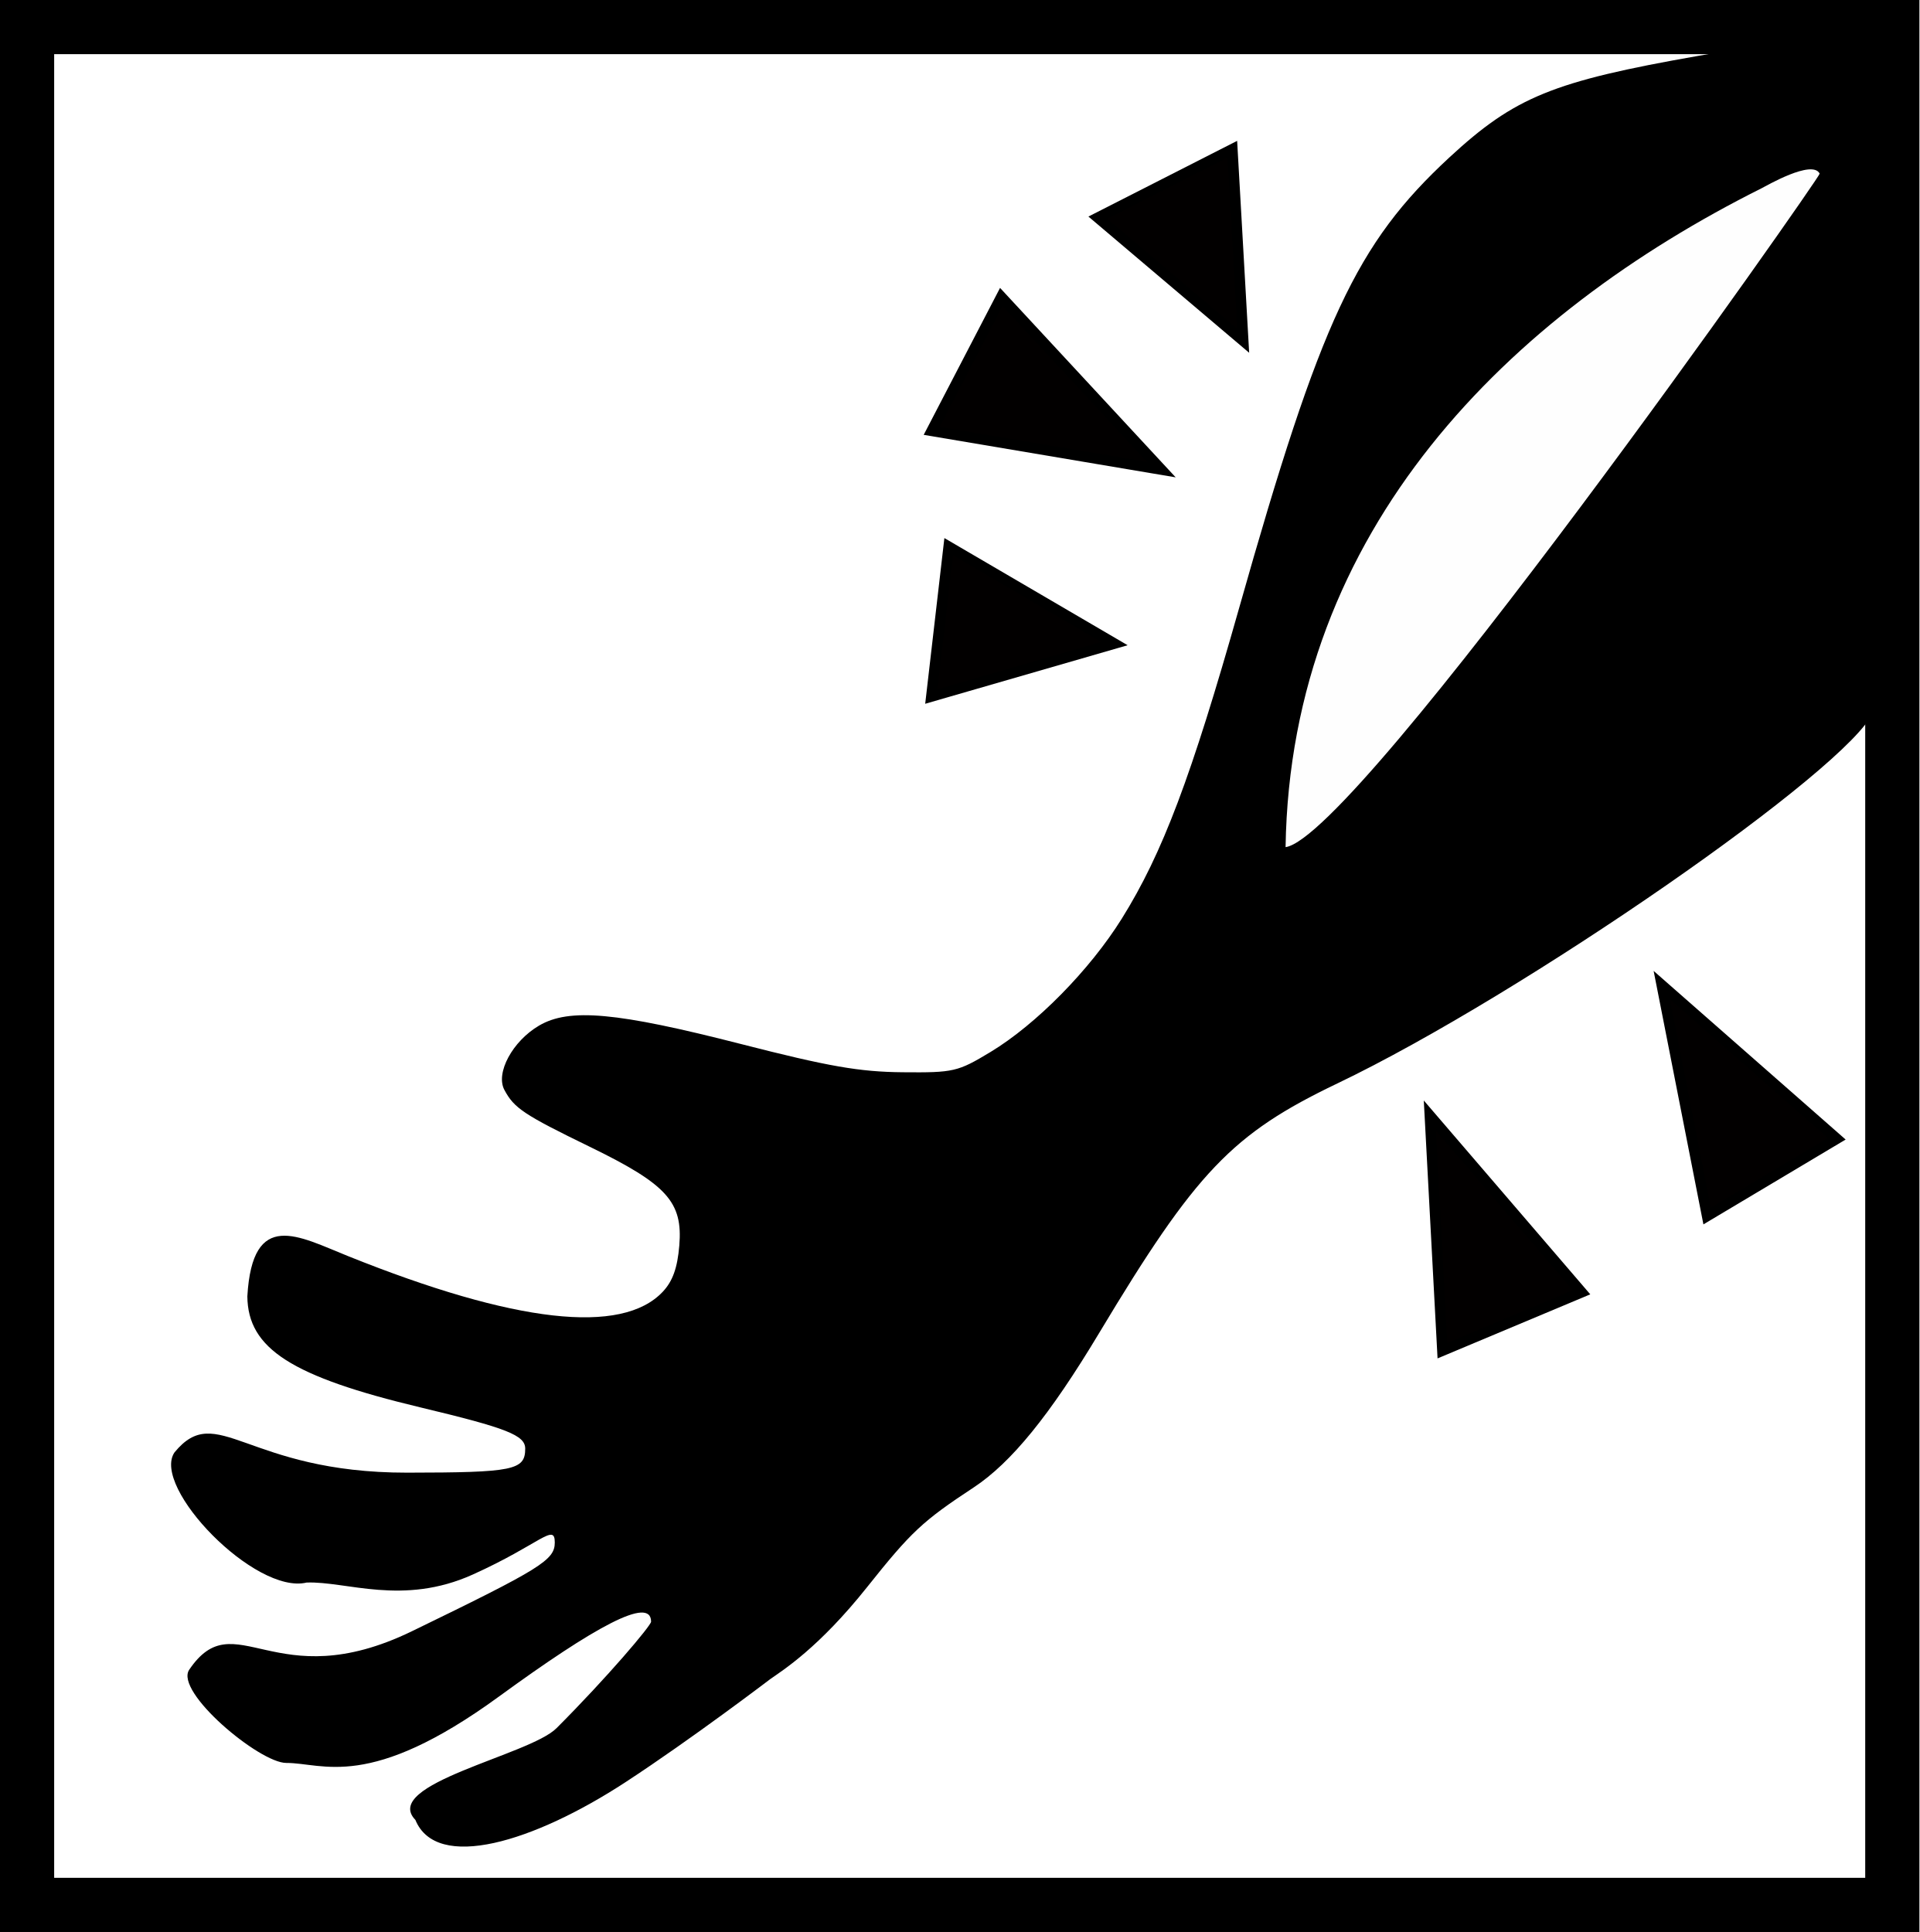
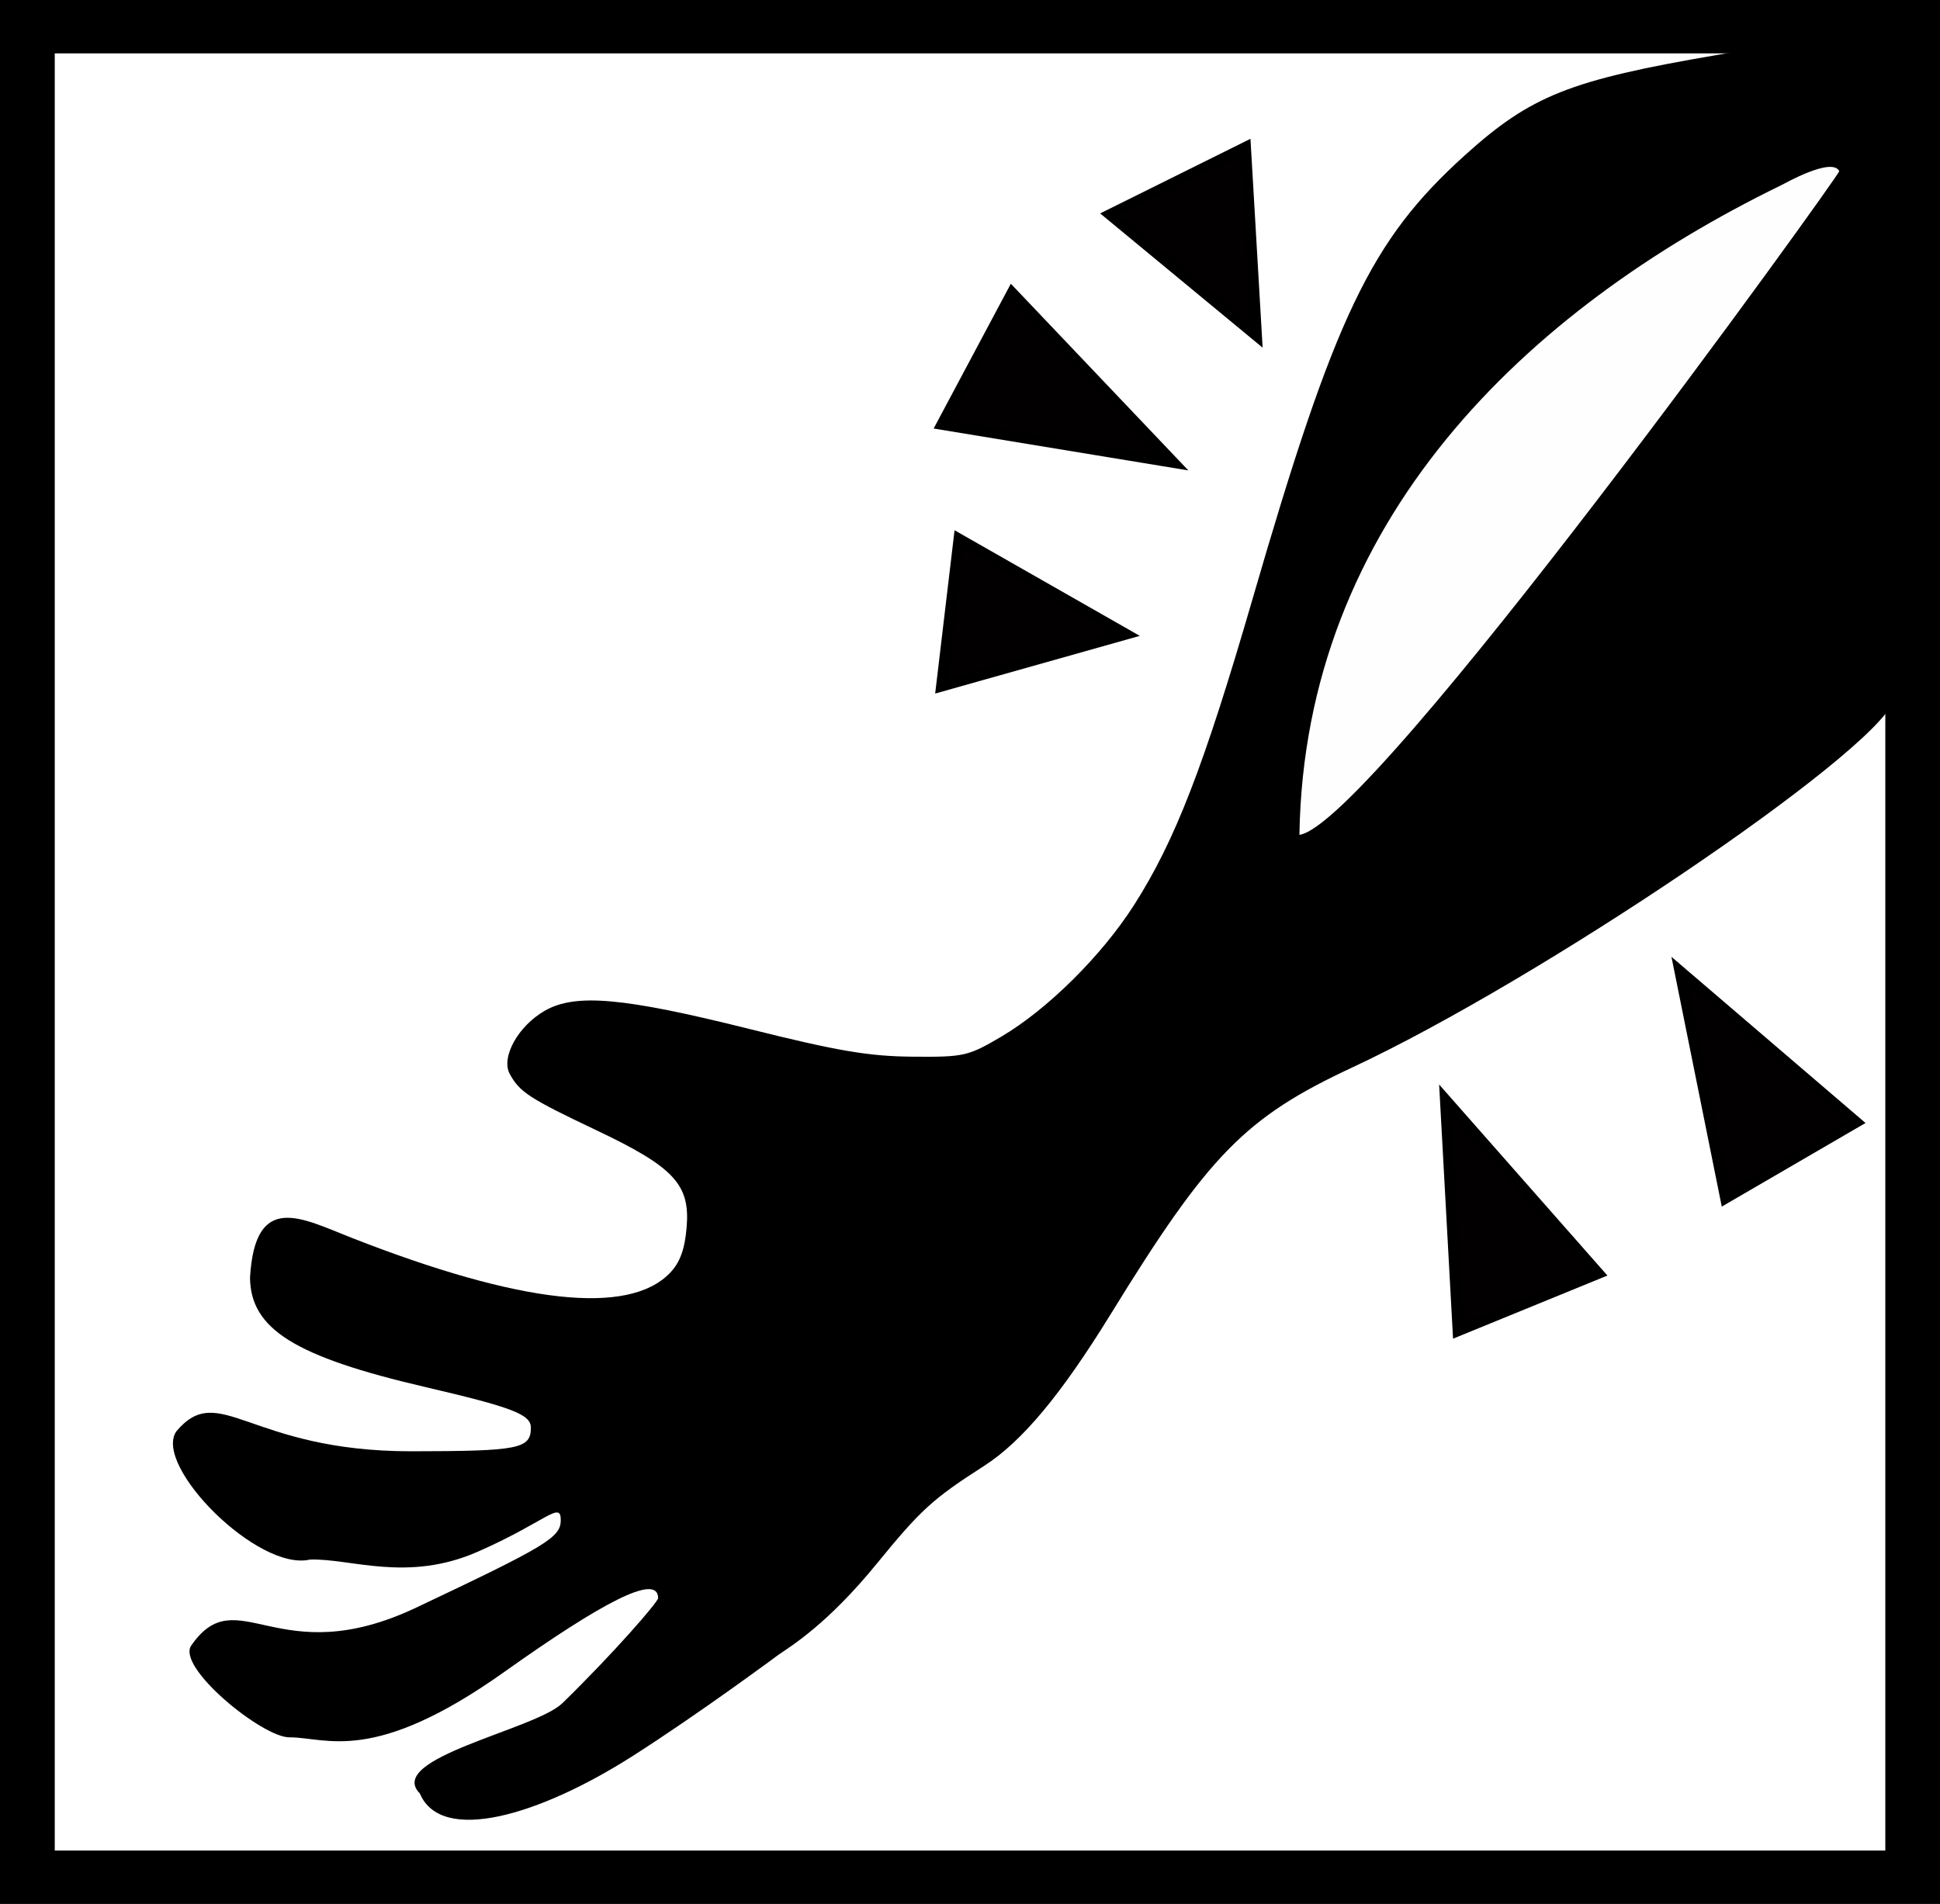
- <svg xmlns="http://www.w3.org/2000/svg" id="svg8" version="1.1" viewBox="0 0 48.354 48.68" height="48.68mm" width="48.354mm">
+ <svg xmlns="http://www.w3.org/2000/svg" width="9.835mm" height="9.654mm" viewBox="0 0 9.835 9.654" version="1.1" id="svg8">
  <defs id="defs2" />
-   <g transform="translate(7.814034,-43.31479)" id="layer1">
-     <path id="path851" d="m 6.202,86.863 c 1.29,-1.292 2.386,-2.59 2.386,-2.687 0,-0.659 -1.431,0.135 -3.831,1.885 -3.281,2.393 -4.428,1.671 -5.359,1.674 -0.675,0.002 -2.822,-1.794 -2.445,-2.349 1.161,-1.713 2.138,0.716 5.609,-0.969 3.261,-1.583 3.6,-1.794 3.6,-2.238 0,-0.501 -0.368,0.043 -2.066,0.809 -1.764,0.796 -3.183,0.164 -4.186,0.202 -1.297,0.311 -3.914,-2.4 -3.33,-3.277 1.077,-1.316 1.799,0.512 5.863,0.508 2.681,-0.003 2.974,-0.062 2.974,-0.605 0,-0.337 -0.46,-0.518 -2.63,-1.037 -3.259,-0.779 -4.356,-1.482 -4.37,-2.8 0.128,-2.216 1.293,-1.512 2.538,-1.014 4.203,1.689 6.897,1.994 7.928,0.897 0.25,-0.266 0.369,-0.601 0.416,-1.164 0.091,-1.098 -0.31,-1.541 -2.255,-2.488 -1.663,-0.81 -1.906,-0.972 -2.152,-1.434 -0.227,-0.426 0.206,-1.227 0.873,-1.619 0.763,-0.448 1.956,-0.339 5.085,0.463 2.212,0.567 2.986,0.702 4.077,0.712 1.285,0.012 1.386,-0.012 2.211,-0.51 1.152,-0.696 2.502,-2.068 3.309,-3.362 1.025,-1.644 1.747,-3.558 2.955,-7.825 2.053,-7.259 2.95,-9.18 5.295,-11.352 1.647,-1.524 2.61,-1.918 6.273,-2.561 1.681,-0.295 3.468,-0.579 3.971,-0.631 l 0.916,-0.094 0.112,1.771 c 0.132,2.086 -0.022,10.298 -0.245,13.082 -0.086,1.069 -0.242,2.151 -0.348,2.403 -0.591,1.414 -8.819,7.12 -13.498,9.36 -2.655,1.271 -3.562,2.222 -6.002,6.289 -1.244,2.074 -2.217,3.27 -3.165,3.894 -1.282,0.844 -1.572,1.115 -2.682,2.51 -1.217,1.529 -2.117,2.09 -2.438,2.316 0,0 -1.969,1.5 -3.639,2.592 -2.329,1.523 -4.768,2.259 -5.302,0.956 -0.875,-0.904 2.875,-1.63 3.551,-2.307 z" style="fill:#000000;fill-opacity:1;stroke:none;stroke-width:0.206;stroke-dasharray:0.822, 0.411" />
-     <path id="path853" d="m 24.572,64.661 c 0.123,-8.016 5.634,-13.424 12,-16.607 0.104,-0.052 1.271,-0.731 1.455,-0.364 0.032,0.065 -11.641,16.711 -13.455,16.97 z" style="fill:#fefefe;fill-opacity:1;stroke:none;stroke-width:0.265px;stroke-linecap:butt;stroke-linejoin:miter;stroke-opacity:1" />
-     <path id="path855" d="M 20.26,59.531 15.648,60.865 16.085,57.089 Z" style="fill:#020000;fill-opacity:1;stroke:#000000;stroke-width:0.265px;stroke-linecap:butt;stroke-linejoin:miter;stroke-opacity:1" />
-     <path style="fill:#020000;fill-opacity:1;stroke:#000000;stroke-width:0.265px;stroke-linecap:butt;stroke-linejoin:miter;stroke-opacity:1" d="m 21.442,55.147 -5.785,-0.976 1.753,-3.374 z" id="path855-2" />
-     <path style="fill:#020000;fill-opacity:1;stroke:#000000;stroke-width:0.265px;stroke-linecap:butt;stroke-linejoin:miter;stroke-opacity:1" d="m 23.505,51.903 -3.662,-3.104 3.388,-1.725 z" id="path855-7" />
-     <path id="path855-2-3" d="m 28.207,71.425 3.822,4.451 -3.506,1.471 z" style="fill:#020000;fill-opacity:1;stroke:#000000;stroke-width:0.265px;stroke-linecap:butt;stroke-linejoin:miter;stroke-opacity:1" />
-     <path style="fill:#020000;fill-opacity:1;stroke:#000000;stroke-width:0.265px;stroke-linecap:butt;stroke-linejoin:miter;stroke-opacity:1" d="m 34.049,68.135 4.408,3.872 -3.265,1.948 z" id="path855-2-3-7" />
-     <rect y="43.997" x="-7.132" height="47.315" width="46.989" id="rect917" style="fill:none;fill-opacity:1;stroke:#000000;stroke-width:1.365;stroke-miterlimit:4;stroke-dasharray:none;stroke-dashoffset:0;stroke-opacity:1" />
+   <g id="layer1" transform="translate(7.720773,-43.10269)">
+     <g transform="matrix(0.2034073,0,0,0.1983102,-6.131342,34.51293)" id="g4605">
+       <path id="path851" d="m 6.202,86.863 c 1.29,-1.292 2.386,-2.59 2.386,-2.687 0,-0.659 -1.431,0.135 -3.831,1.885 -3.281,2.393 -4.428,1.671 -5.359,1.674 -0.675,0.002 -2.822,-1.794 -2.445,-2.349 1.161,-1.713 2.138,0.716 5.609,-0.969 3.261,-1.583 3.6,-1.794 3.6,-2.238 0,-0.501 -0.368,0.043 -2.066,0.809 -1.764,0.796 -3.183,0.164 -4.186,0.202 -1.297,0.311 -3.914,-2.4 -3.33,-3.277 1.077,-1.316 1.799,0.512 5.863,0.508 2.681,-0.003 2.974,-0.062 2.974,-0.605 0,-0.337 -0.46,-0.518 -2.63,-1.037 -3.259,-0.779 -4.356,-1.482 -4.37,-2.8 0.128,-2.216 1.293,-1.512 2.538,-1.014 4.203,1.689 6.897,1.994 7.928,0.897 0.25,-0.266 0.369,-0.601 0.416,-1.164 0.091,-1.098 -0.31,-1.541 -2.255,-2.488 -1.663,-0.81 -1.906,-0.972 -2.152,-1.434 -0.227,-0.426 0.206,-1.227 0.873,-1.619 0.763,-0.448 1.956,-0.339 5.085,0.463 2.212,0.567 2.986,0.702 4.077,0.712 1.285,0.012 1.386,-0.012 2.211,-0.51 1.152,-0.696 2.502,-2.068 3.309,-3.362 1.025,-1.644 1.747,-3.558 2.955,-7.825 2.053,-7.259 2.95,-9.18 5.295,-11.352 1.647,-1.524 2.61,-1.918 6.273,-2.561 1.681,-0.295 3.468,-0.579 3.971,-0.631 l 0.916,-0.094 0.112,1.771 c 0.132,2.086 -0.022,10.298 -0.245,13.082 -0.086,1.069 -0.242,2.151 -0.348,2.403 -0.591,1.414 -8.819,7.12 -13.498,9.36 -2.655,1.271 -3.562,2.222 -6.002,6.289 -1.244,2.074 -2.217,3.27 -3.165,3.894 -1.282,0.844 -1.572,1.115 -2.682,2.51 -1.217,1.529 -2.117,2.09 -2.438,2.316 0,0 -1.969,1.5 -3.639,2.592 -2.329,1.523 -4.768,2.259 -5.302,0.956 -0.875,-0.904 2.875,-1.63 3.551,-2.307 z" style="fill:#000000;fill-opacity:1;stroke:none;stroke-width:0.206;stroke-dasharray:0.822, 0.411" />
+       <path id="path853" d="m 24.572,64.661 c 0.123,-8.016 5.634,-13.424 12,-16.607 0.104,-0.052 1.271,-0.731 1.455,-0.364 0.032,0.065 -11.641,16.711 -13.455,16.97 z" style="fill:#fefefe;fill-opacity:1;stroke:none;stroke-width:0.265px;stroke-linecap:butt;stroke-linejoin:miter;stroke-opacity:1" />
+       <path id="path855" d="M 20.26,59.531 15.648,60.865 16.085,57.089 Z" style="fill:#020000;fill-opacity:1;stroke:#000000;stroke-width:0.265px;stroke-linecap:butt;stroke-linejoin:miter;stroke-opacity:1" />
+       <path style="fill:#020000;fill-opacity:1;stroke:#000000;stroke-width:0.265px;stroke-linecap:butt;stroke-linejoin:miter;stroke-opacity:1" d="m 21.442,55.147 -5.785,-0.976 1.753,-3.374 z" id="path855-2" />
+       <path style="fill:#020000;fill-opacity:1;stroke:#000000;stroke-width:0.265px;stroke-linecap:butt;stroke-linejoin:miter;stroke-opacity:1" d="m 23.505,51.903 -3.662,-3.104 3.388,-1.725 z" id="path855-7" />
+       <path id="path855-2-3" d="m 28.207,71.425 3.822,4.451 -3.506,1.471 z" style="fill:#020000;fill-opacity:1;stroke:#000000;stroke-width:0.265px;stroke-linecap:butt;stroke-linejoin:miter;stroke-opacity:1" />
+       <path style="fill:#020000;fill-opacity:1;stroke:#000000;stroke-width:0.265px;stroke-linecap:butt;stroke-linejoin:miter;stroke-opacity:1" d="m 34.049,68.135 4.408,3.872 -3.265,1.948 z" id="path855-2-3-7" />
+       <rect y="43.997" x="-7.132" height="47.315" width="46.989" id="rect917" style="fill:none;fill-opacity:1;stroke:#000000;stroke-width:1.365;stroke-miterlimit:4;stroke-dasharray:none;stroke-dashoffset:0;stroke-opacity:1" />
+     </g>
  </g>
</svg>
